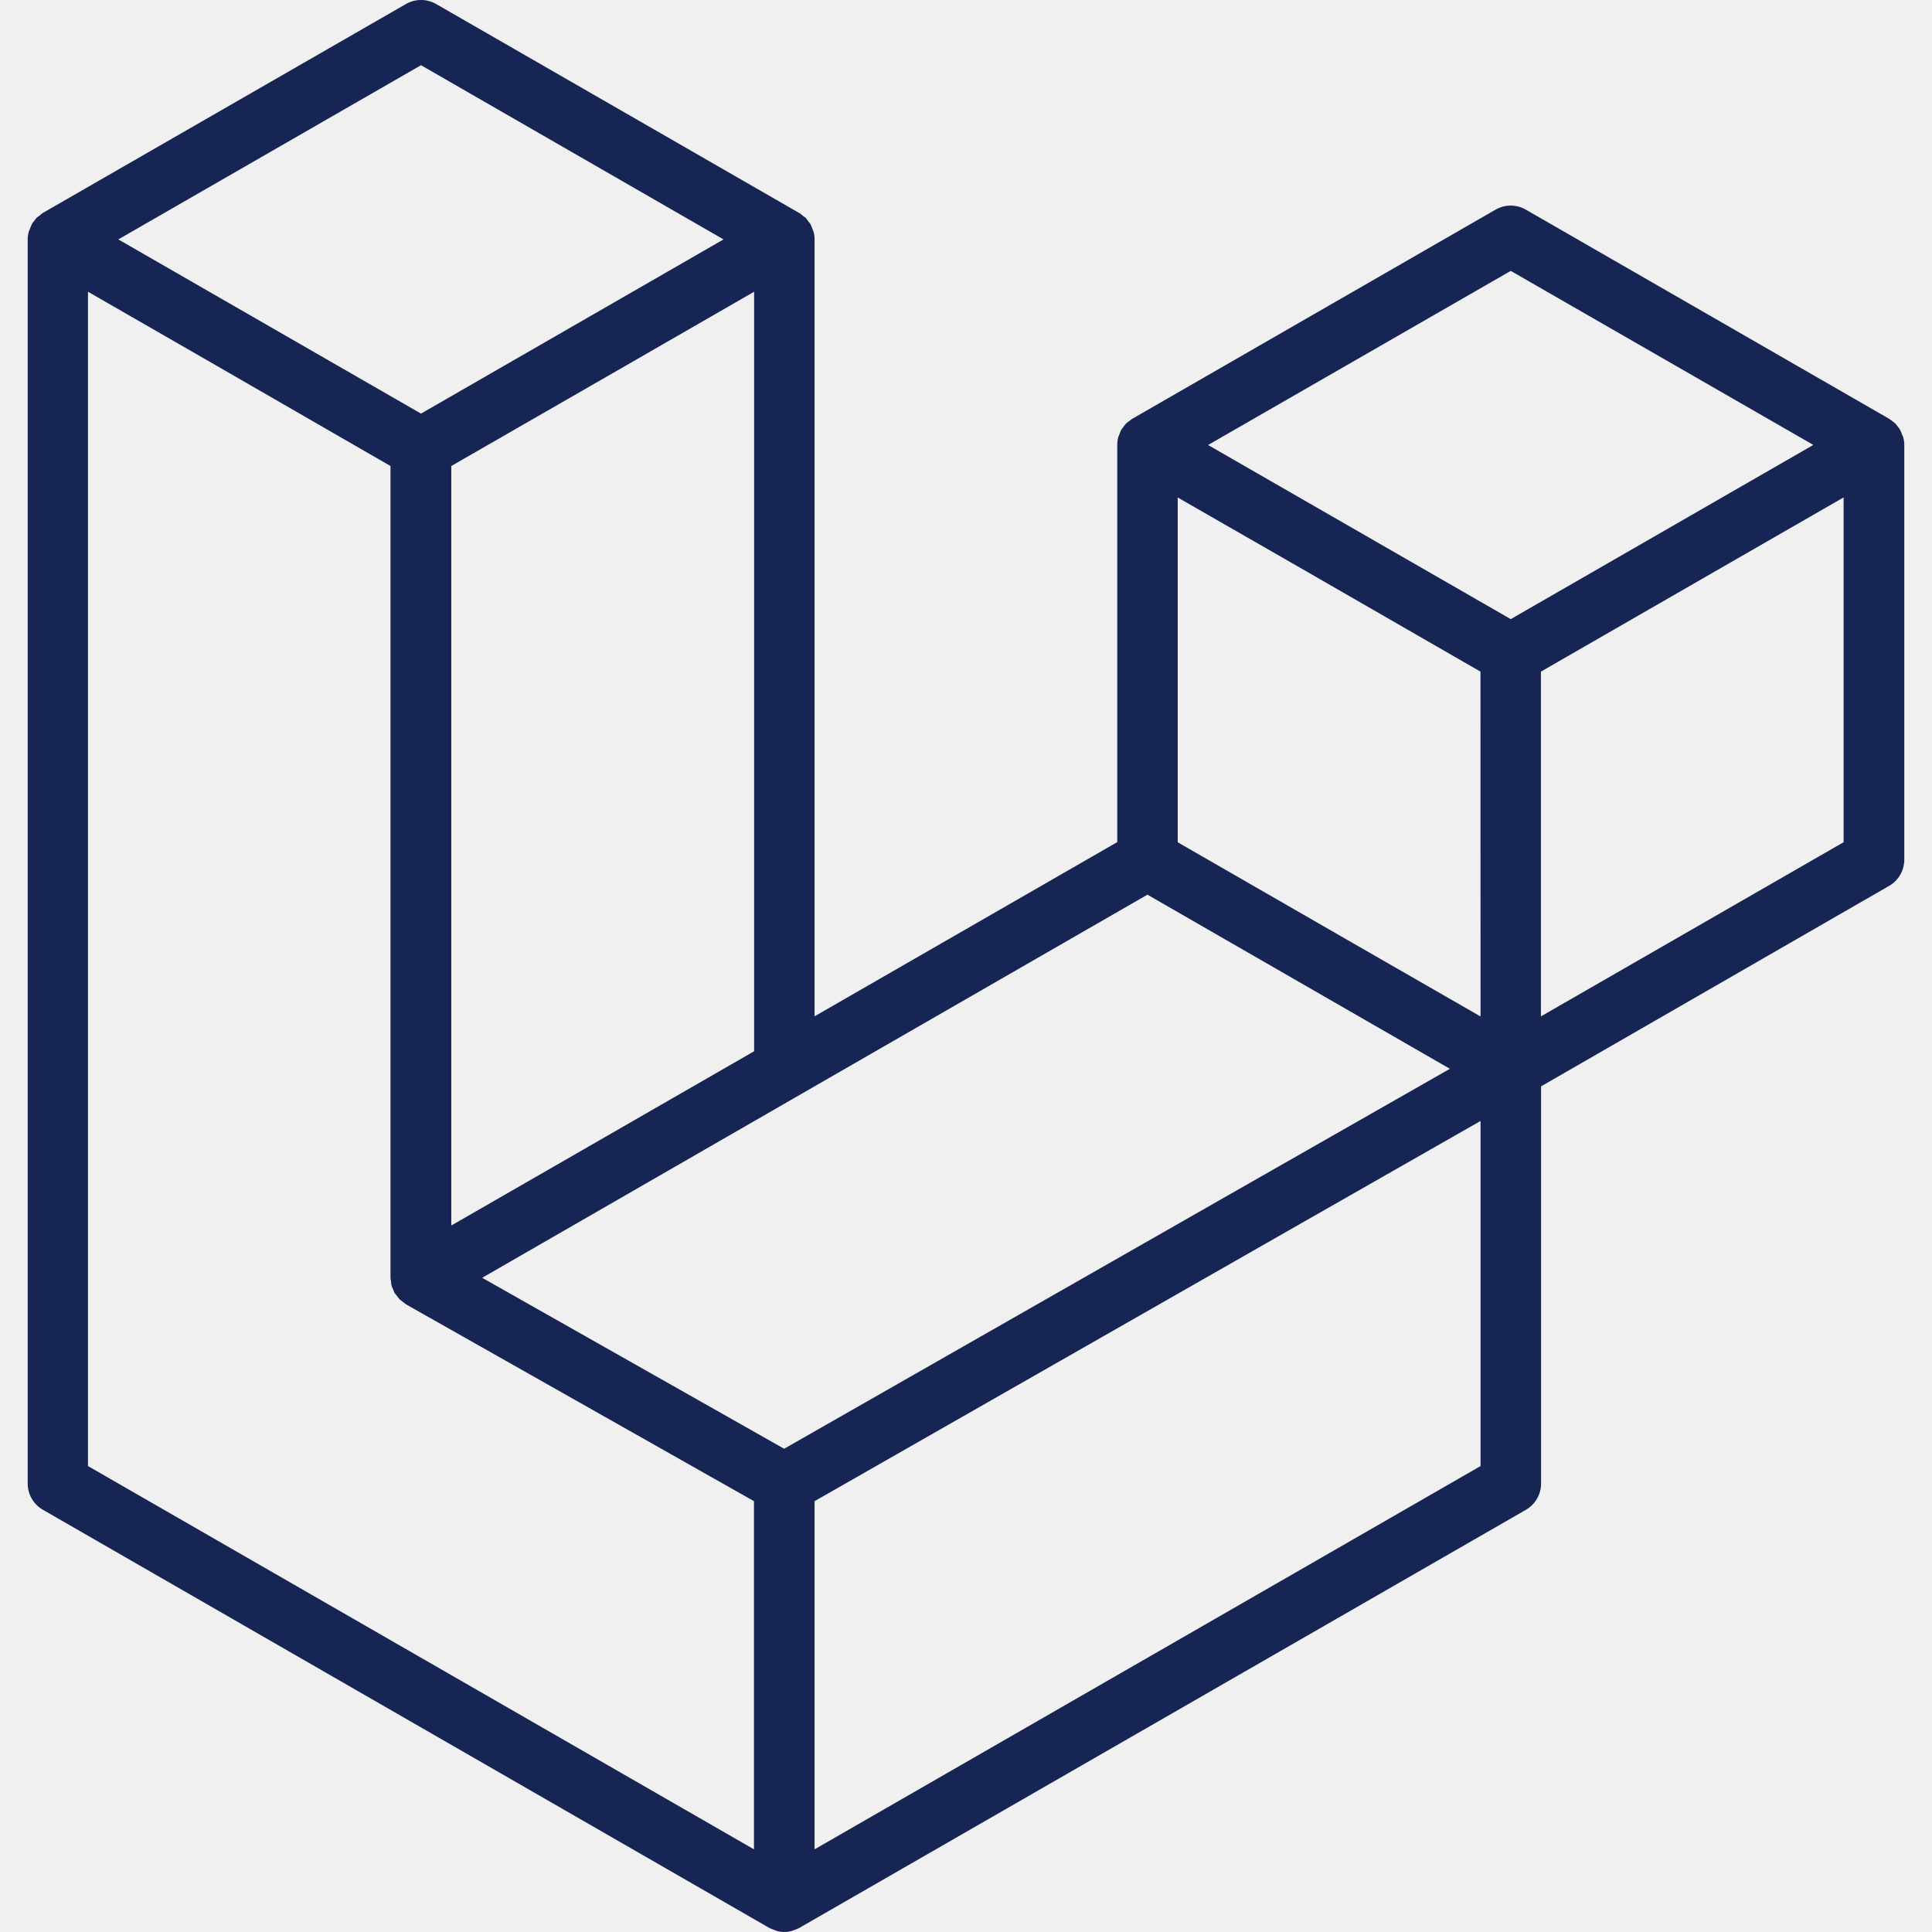
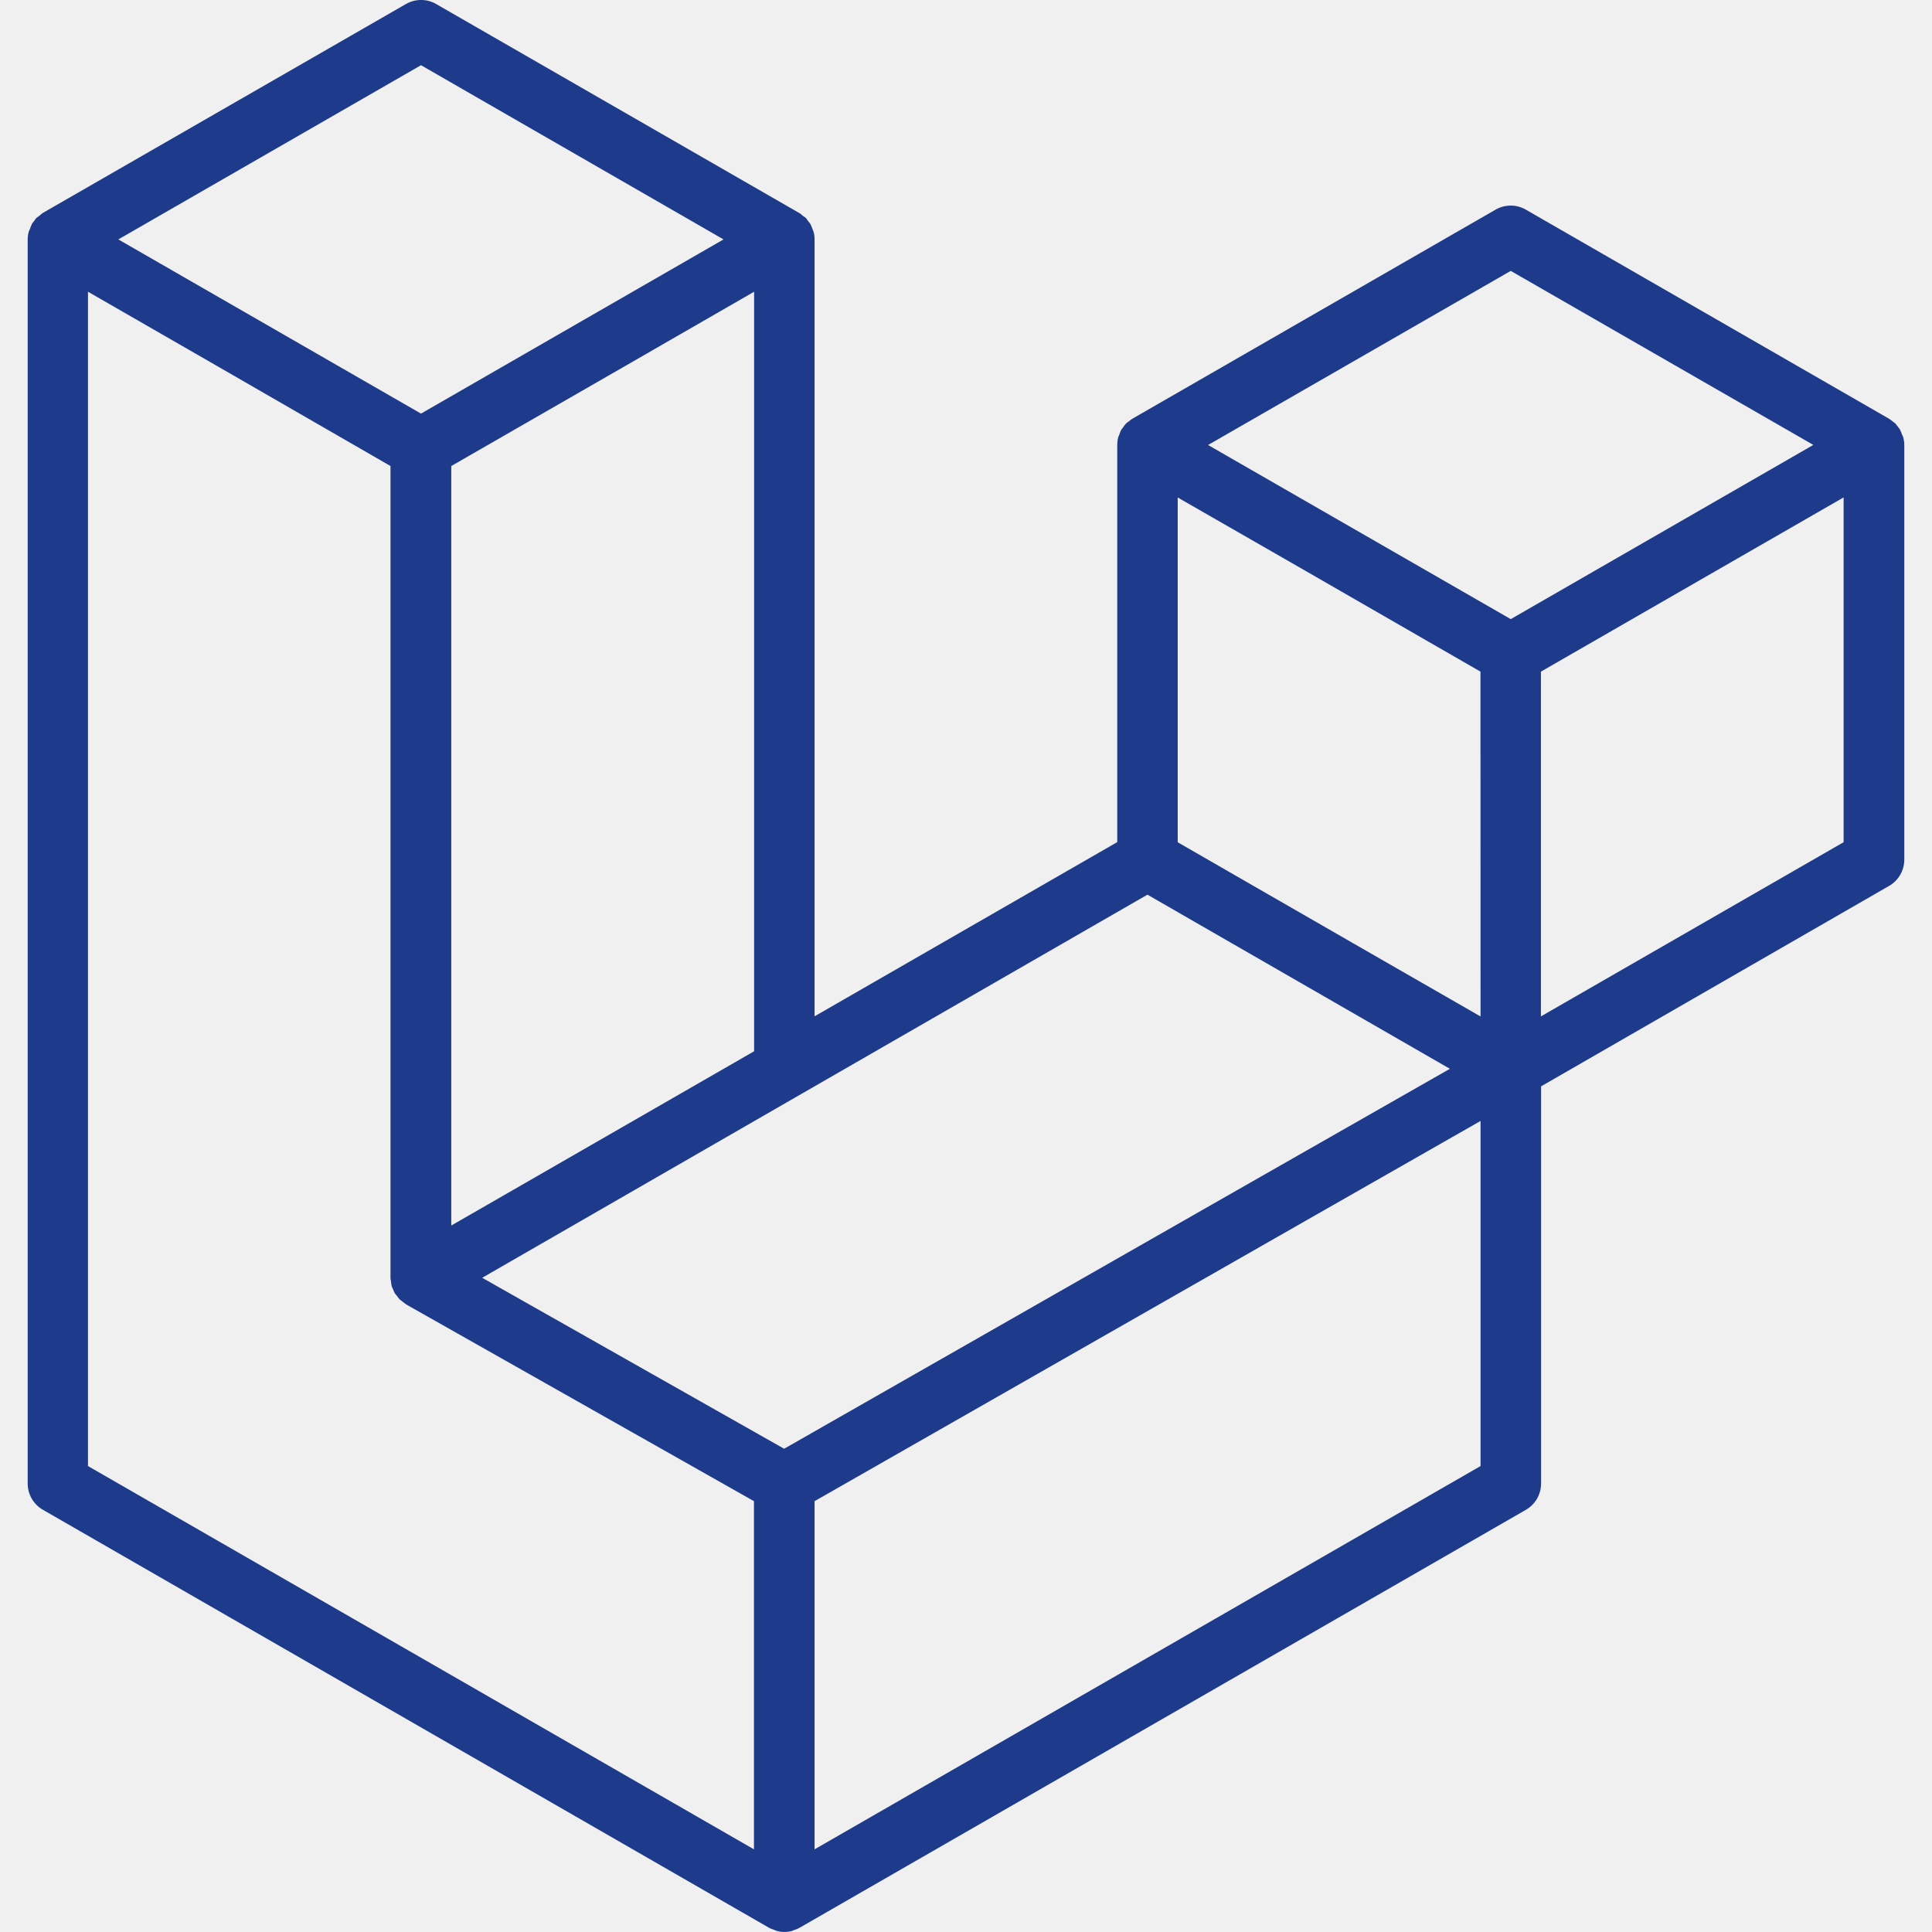
<svg xmlns="http://www.w3.org/2000/svg" width="100" height="100" viewBox="0 0 100 100" fill="none">
  <g clip-path="url(#clip0_91_23)">
-     <path d="M98.508 22.625C98.547 22.761 98.566 22.901 98.566 23.042V44.496C98.566 45.058 98.262 45.579 97.779 45.854L79.766 56.229V76.787C79.766 77.063 79.693 77.333 79.556 77.571C79.418 77.809 79.221 78.008 78.983 78.146L41.375 99.787C41.288 99.835 41.195 99.873 41.1 99.9C41.066 99.908 41.033 99.933 41 99.942C40.738 100.017 40.461 100.017 40.2 99.942C40.154 99.933 40.116 99.908 40.075 99.892C39.991 99.858 39.9 99.833 39.816 99.787L2.221 78.146C1.981 78.009 1.783 77.811 1.644 77.573C1.506 77.334 1.433 77.063 1.433 76.787V12.392C1.433 12.254 1.454 12.117 1.491 11.983C1.504 11.933 1.533 11.9 1.55 11.85C1.575 11.767 1.607 11.686 1.646 11.608C1.662 11.554 1.708 11.517 1.741 11.471L1.879 11.283C1.929 11.242 1.983 11.208 2.033 11.171C2.091 11.121 2.146 11.071 2.204 11.029L21.012 0.208C21.25 0.071 21.519 -0.001 21.794 -0.001C22.068 -0.001 22.337 0.071 22.575 0.208L41.375 11.029H41.383C41.446 11.071 41.496 11.117 41.55 11.167L41.708 11.279C41.762 11.338 41.791 11.404 41.846 11.467C41.879 11.512 41.929 11.554 41.95 11.604C41.991 11.688 42.021 11.762 42.05 11.846C42.062 11.892 42.091 11.933 42.104 11.979C42.146 12.108 42.162 12.246 42.162 12.387V52.604L57.829 43.587V23.029C57.829 22.892 57.846 22.754 57.883 22.621C57.896 22.579 57.925 22.538 57.937 22.488C57.965 22.404 57.999 22.321 58.037 22.242C58.066 22.192 58.112 22.158 58.141 22.104C58.191 22.042 58.229 21.979 58.279 21.925C58.329 21.875 58.383 21.842 58.433 21.808C58.491 21.767 58.541 21.712 58.604 21.675H58.608L77.412 10.85C77.65 10.713 77.919 10.641 78.194 10.641C78.468 10.641 78.737 10.713 78.975 10.85L97.779 21.675C97.846 21.717 97.891 21.762 97.954 21.804C98.004 21.846 98.058 21.879 98.104 21.921C98.158 21.979 98.196 22.046 98.246 22.104C98.279 22.154 98.325 22.192 98.346 22.242C98.388 22.321 98.421 22.405 98.446 22.492C98.471 22.533 98.496 22.579 98.508 22.625ZM95.425 43.592V25.746L88.85 29.529L79.758 34.763V52.608L95.425 43.592ZM76.633 75.883V58.021L67.687 63.125L42.162 77.7V95.721L76.633 75.883ZM4.554 15.1V75.883L39.025 95.721V77.7L21.016 67.513L21.008 67.5H21C20.941 67.458 20.896 67.412 20.833 67.371C20.787 67.329 20.733 67.296 20.687 67.258L20.683 67.25C20.629 67.2 20.596 67.146 20.554 67.083C20.512 67.037 20.466 66.992 20.437 66.933H20.429C20.396 66.875 20.375 66.804 20.346 66.737C20.321 66.671 20.287 66.625 20.271 66.558C20.255 66.48 20.244 66.401 20.237 66.321C20.229 66.263 20.212 66.208 20.212 66.15V24.121L11.129 18.883L4.554 15.1ZM21.791 3.375L6.125 12.392L21.791 21.408L37.45 12.392L21.791 3.375ZM29.941 59.646L39.033 54.413V15.1L32.45 18.892L23.358 24.121V63.433L29.941 59.646ZM78.196 14.021L62.529 23.033L78.196 32.046L93.858 23.029L78.196 14.021ZM76.629 34.763L67.541 29.529L60.958 25.75V43.596L70.05 48.829L76.633 52.612L76.629 34.763ZM40.587 74.987L63.562 61.871L75.046 55.321L59.391 46.308L41.379 56.679L24.958 66.138L40.587 74.987Z" fill="#172554" />
+     <path d="M98.508 22.625C98.547 22.761 98.566 22.901 98.566 23.042V44.496C98.566 45.058 98.262 45.579 97.779 45.854L79.766 56.229V76.787C79.766 77.063 79.693 77.333 79.556 77.571C79.418 77.809 79.221 78.008 78.983 78.146L41.375 99.787C41.288 99.835 41.195 99.873 41.1 99.9C41.066 99.908 41.033 99.933 41 99.942C40.738 100.017 40.461 100.017 40.2 99.942C40.154 99.933 40.116 99.908 40.075 99.892C39.991 99.858 39.9 99.833 39.816 99.787L2.221 78.146C1.981 78.009 1.783 77.811 1.644 77.573C1.506 77.334 1.433 77.063 1.433 76.787V12.392C1.433 12.254 1.454 12.117 1.491 11.983C1.504 11.933 1.533 11.9 1.55 11.85C1.575 11.767 1.607 11.686 1.646 11.608C1.662 11.554 1.708 11.517 1.741 11.471L1.879 11.283C1.929 11.242 1.983 11.208 2.033 11.171C2.091 11.121 2.146 11.071 2.204 11.029L21.012 0.208C21.25 0.071 21.519 -0.001 21.794 -0.001C22.068 -0.001 22.337 0.071 22.575 0.208L41.375 11.029H41.383C41.446 11.071 41.496 11.117 41.55 11.167L41.708 11.279C41.762 11.338 41.791 11.404 41.846 11.467C41.879 11.512 41.929 11.554 41.95 11.604C41.991 11.688 42.021 11.762 42.05 11.846C42.062 11.892 42.091 11.933 42.104 11.979C42.146 12.108 42.162 12.246 42.162 12.387V52.604L57.829 43.587V23.029C57.829 22.892 57.846 22.754 57.883 22.621C57.896 22.579 57.925 22.538 57.937 22.488C57.965 22.404 57.999 22.321 58.037 22.242C58.066 22.192 58.112 22.158 58.141 22.104C58.191 22.042 58.229 21.979 58.279 21.925C58.329 21.875 58.383 21.842 58.433 21.808C58.491 21.767 58.541 21.712 58.604 21.675H58.608L77.412 10.85C77.65 10.713 77.919 10.641 78.194 10.641C78.468 10.641 78.737 10.713 78.975 10.85L97.779 21.675C97.846 21.717 97.891 21.762 97.954 21.804C98.004 21.846 98.058 21.879 98.104 21.921C98.158 21.979 98.196 22.046 98.246 22.104C98.279 22.154 98.325 22.192 98.346 22.242C98.388 22.321 98.421 22.405 98.446 22.492C98.471 22.533 98.496 22.579 98.508 22.625ZM95.425 43.592V25.746L88.85 29.529L79.758 34.763V52.608L95.425 43.592ZM76.633 75.883V58.021L67.687 63.125L42.162 77.7V95.721L76.633 75.883ZM4.554 15.1V75.883L39.025 95.721V77.7L21.016 67.513L21.008 67.5H21C20.941 67.458 20.896 67.412 20.833 67.371C20.787 67.329 20.733 67.296 20.687 67.258L20.683 67.25C20.629 67.2 20.596 67.146 20.554 67.083C20.512 67.037 20.466 66.992 20.437 66.933H20.429C20.396 66.875 20.375 66.804 20.346 66.737C20.321 66.671 20.287 66.625 20.271 66.558C20.255 66.48 20.244 66.401 20.237 66.321C20.229 66.263 20.212 66.208 20.212 66.15V24.121L11.129 18.883L4.554 15.1ZM21.791 3.375L6.125 12.392L21.791 21.408L37.45 12.392L21.791 3.375ZM29.941 59.646L39.033 54.413V15.1L32.45 18.892L23.358 24.121V63.433L29.941 59.646ZM78.196 14.021L62.529 23.033L78.196 32.046L93.858 23.029L78.196 14.021ZM76.629 34.763L67.541 29.529L60.958 25.75V43.596L70.05 48.829L76.633 52.612L76.629 34.763ZM40.587 74.987L63.562 61.871L75.046 55.321L59.391 46.308L41.379 56.679L24.958 66.138L40.587 74.987Z" fill="#1E3A8A" />
  </g>
  <defs>
    <clipPath id="clip0_91_23">
      <rect width="100" height="100" fill="white" />
    </clipPath>
  </defs>
</svg>
